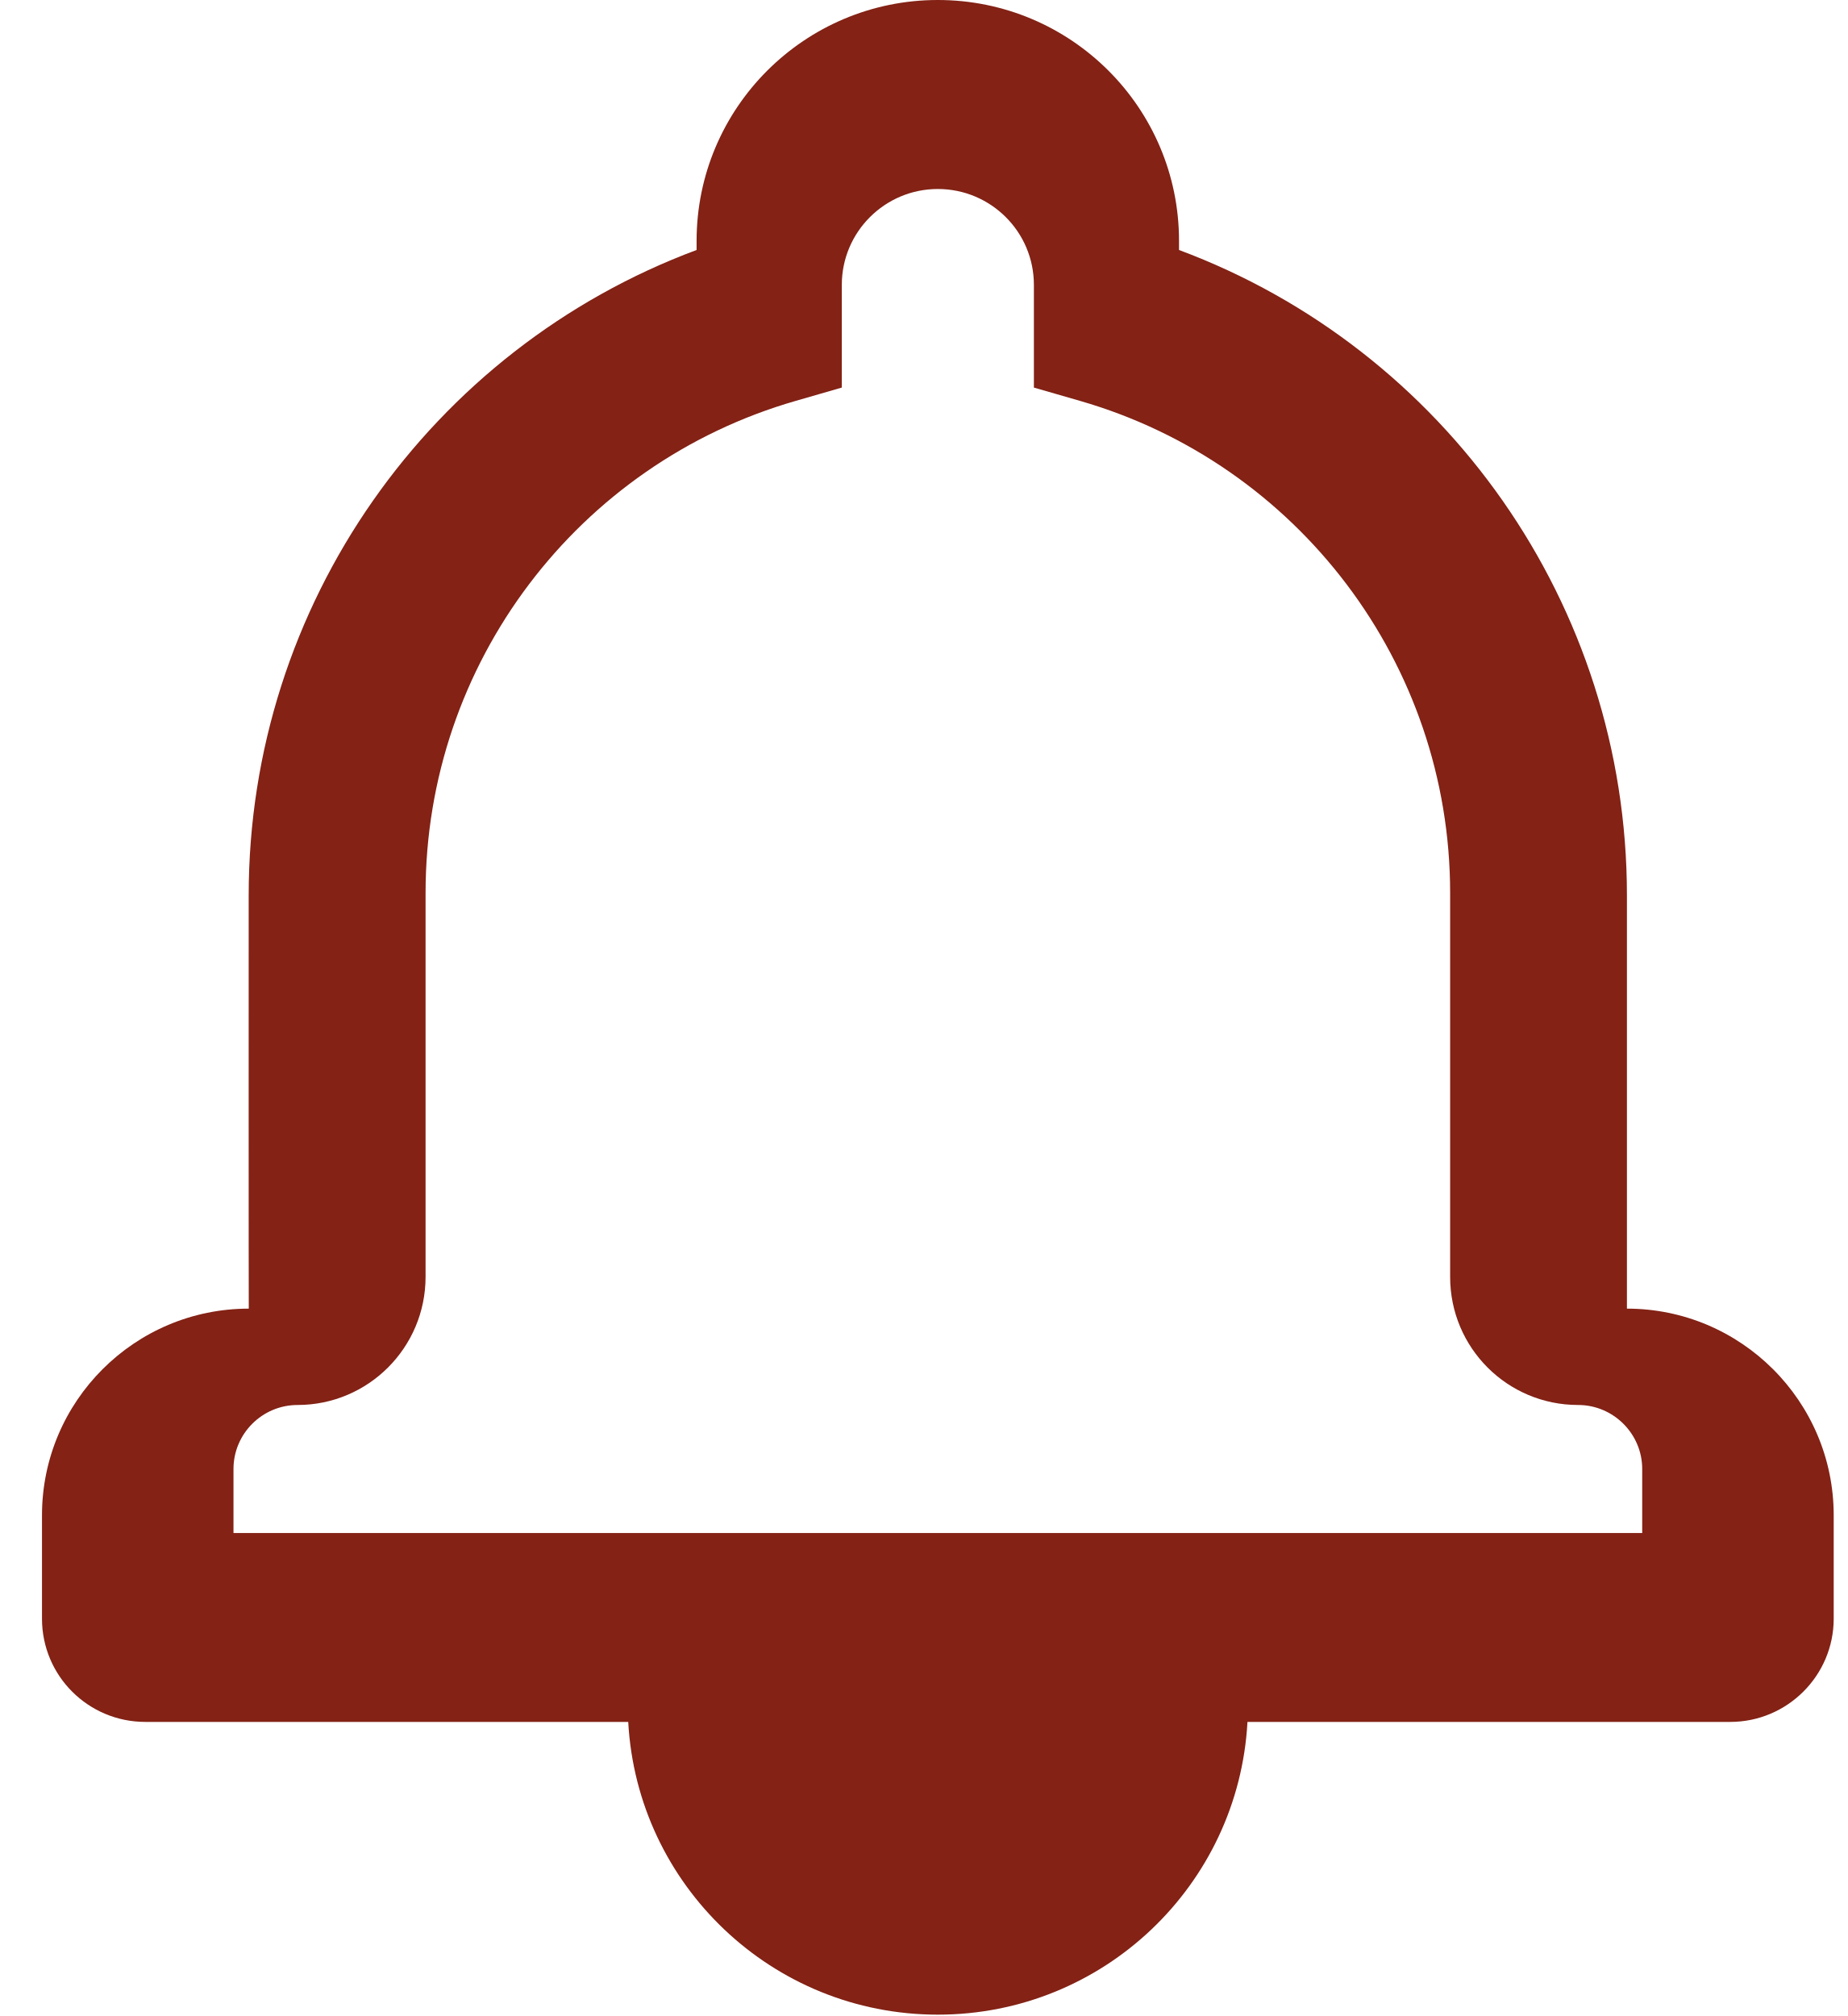
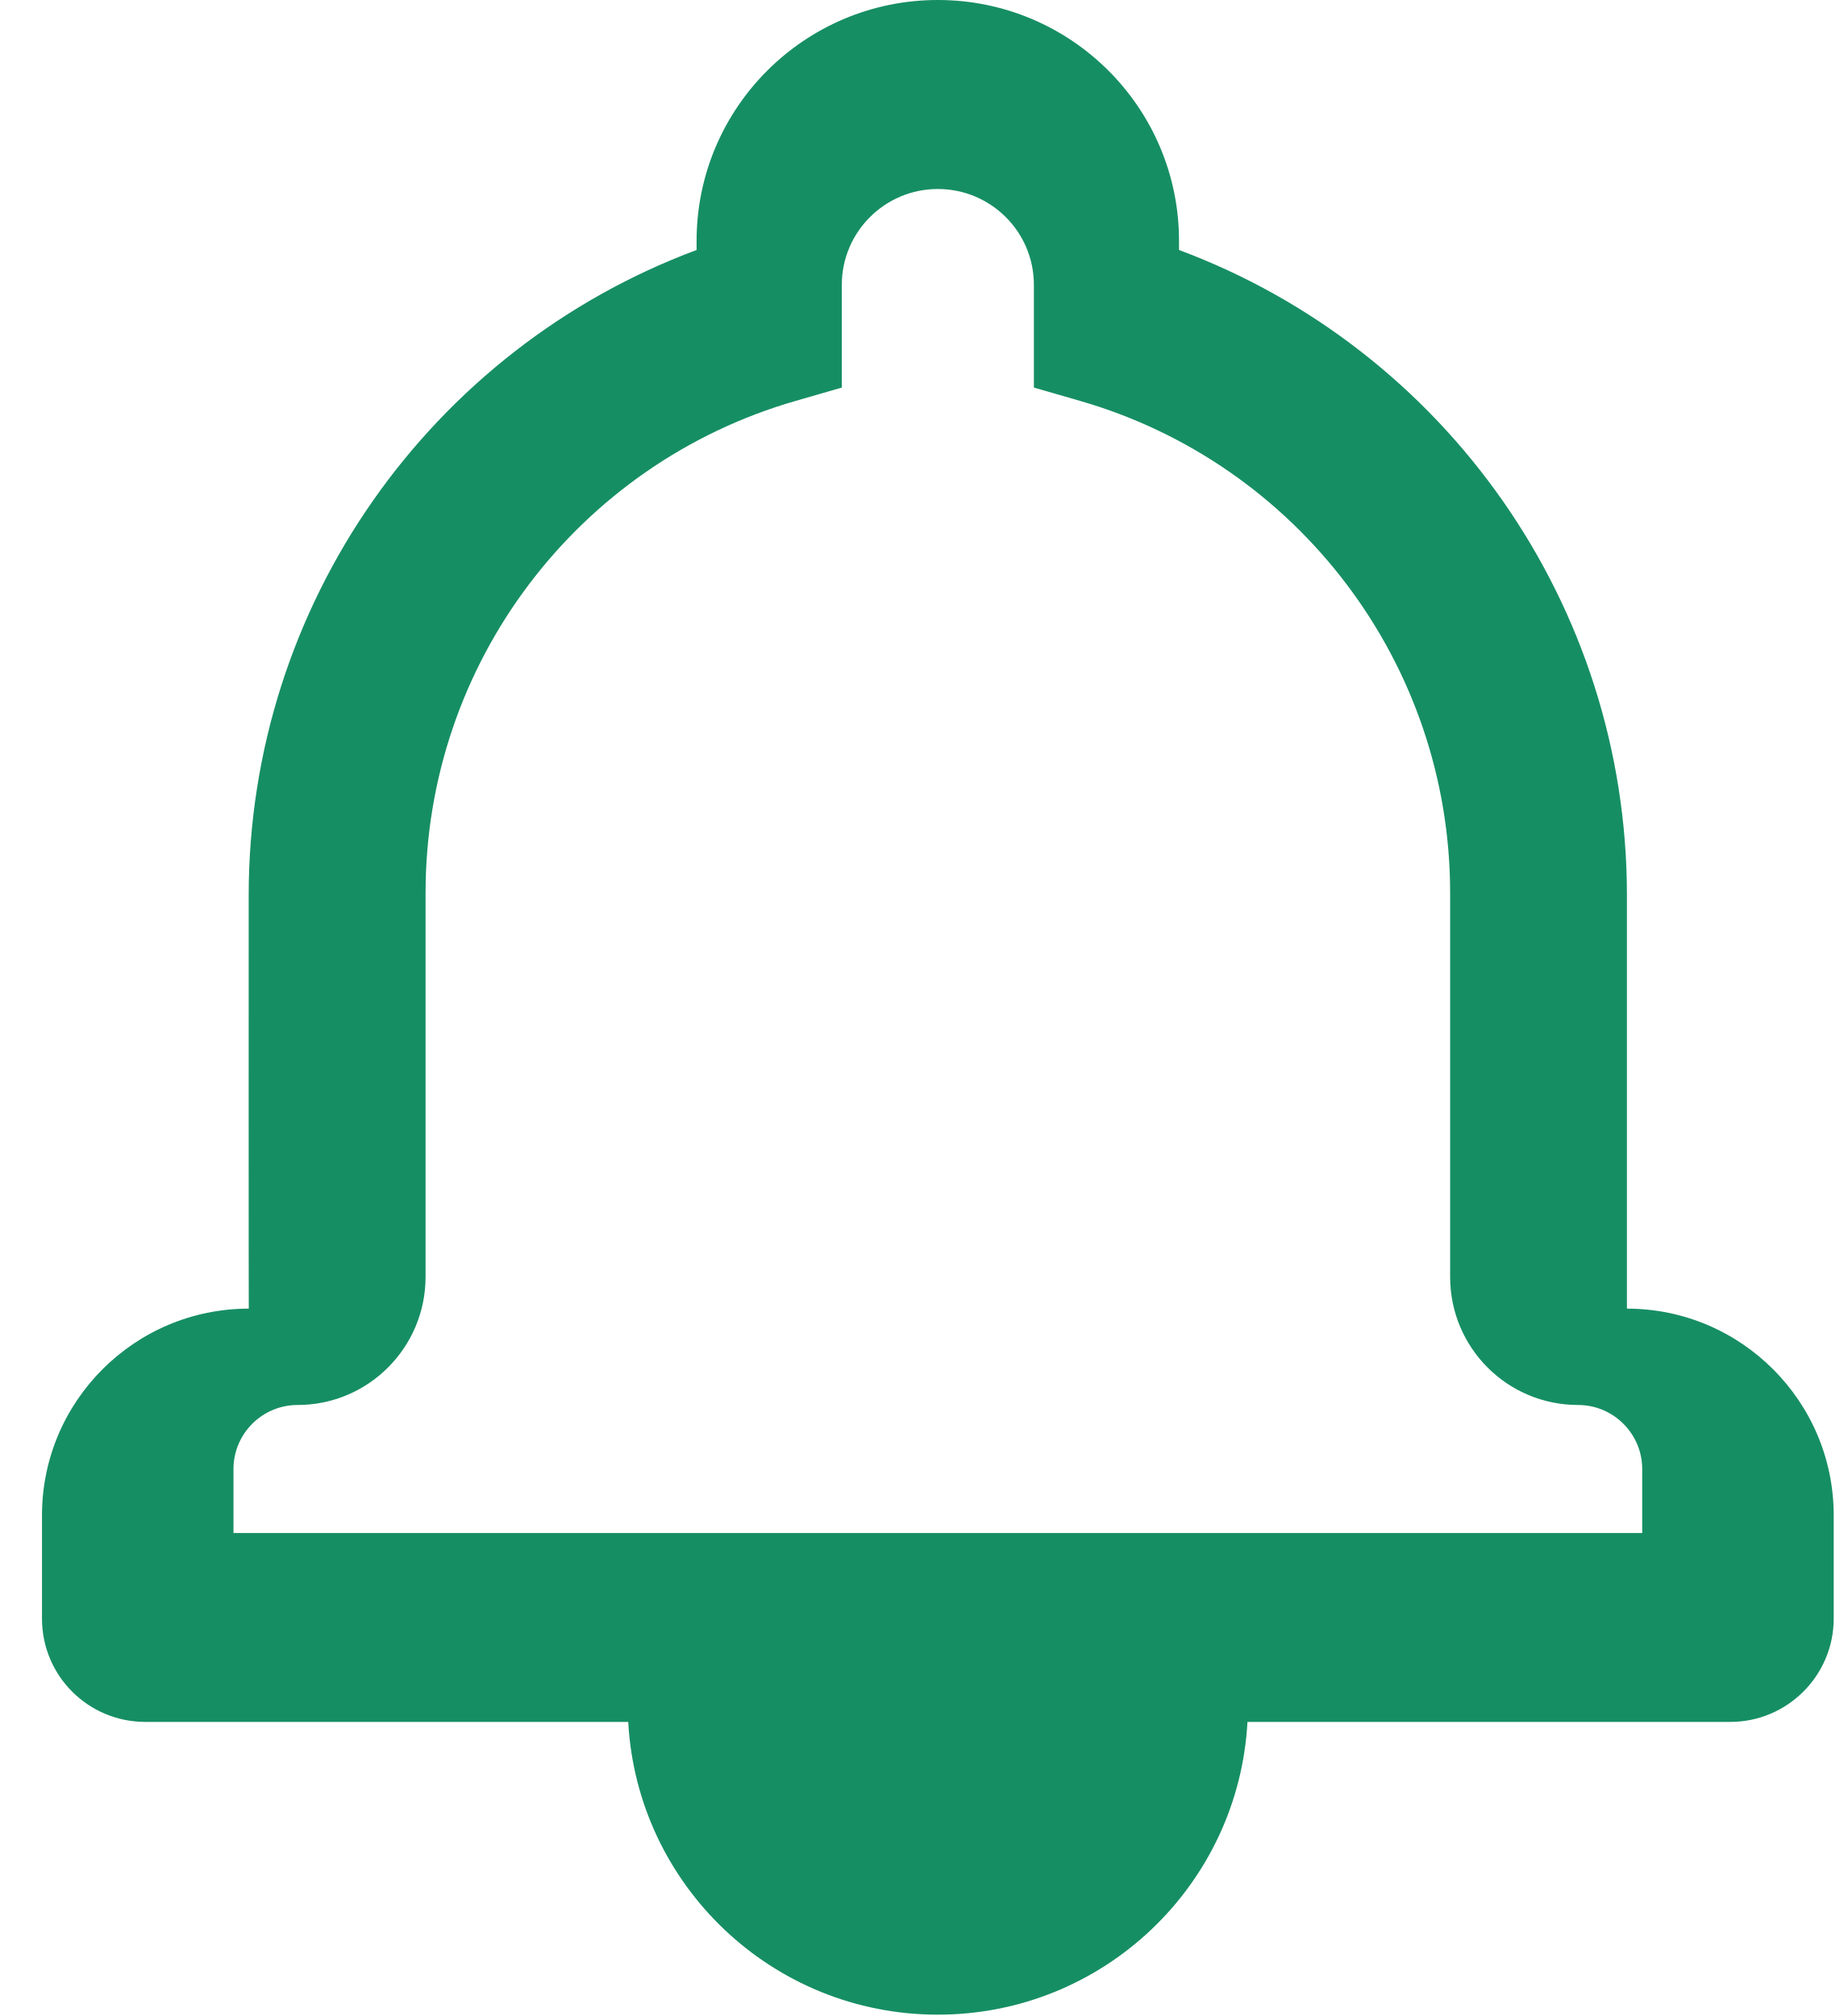
<svg xmlns="http://www.w3.org/2000/svg" width="22px" height="24px" viewBox="0 0 22 24" version="1.1">
  <g id="Library" stroke="none" stroke-width="1" fill="none" fill-rule="evenodd">
-     <g id="Course--disable-toast" transform="translate(-285, -37)" fill="#832215" fill-rule="nonzero">
+     <g id="Course--disable-toast" transform="translate(-285, -37)" fill="#168e64" fill-rule="nonzero">
      <g id="noun_notification_1304328" transform="translate(285, 37)">
        <path d="M14.853,20.499 C14.747,22.442 13.137,23.984 11.166,23.984 C9.196,23.984 7.586,22.442 7.48,20.499 L1.731,20.499 C1.05,20.499 0.5,19.95 0.5,19.27 L0.5,18.039 C0.5,16.682 1.603,15.579 2.962,15.579 C2.96,15.579 2.961,10.659 2.961,10.659 C2.961,7.194 5.13,4.155 8.294,2.976 L8.294,2.868 C8.294,1.284 9.582,0 11.166,0 C12.752,0 14.038,1.284 14.038,2.868 L14.038,2.976 C17.203,4.156 19.371,7.195 19.371,10.659 L19.371,15.579 C20.728,15.579 21.833,16.682 21.833,18.039 L21.833,19.27 C21.833,19.947 21.28,20.499 20.601,20.499 L14.853,20.499 Z M19.553,18.25 L19.553,17.488 C19.553,17.068 19.209,16.726 18.79,16.726 C17.947,16.726 17.266,16.045 17.266,15.201 L17.266,10.63 C17.266,7.897 15.449,5.52 12.861,4.773 L12.31,4.614 L12.31,3.391 C12.31,2.761 11.798,2.25 11.166,2.25 C10.536,2.25 10.023,2.761 10.023,3.391 L10.023,4.614 L9.472,4.773 C6.883,5.519 5.067,7.896 5.067,10.63 L5.067,15.201 C5.067,16.043 4.384,16.726 3.543,16.726 C3.122,16.726 2.78,17.068 2.78,17.488 L2.78,18.25 L19.553,18.25 Z" id="Shape" />
      </g>
    </g>
  </g>
</svg>
